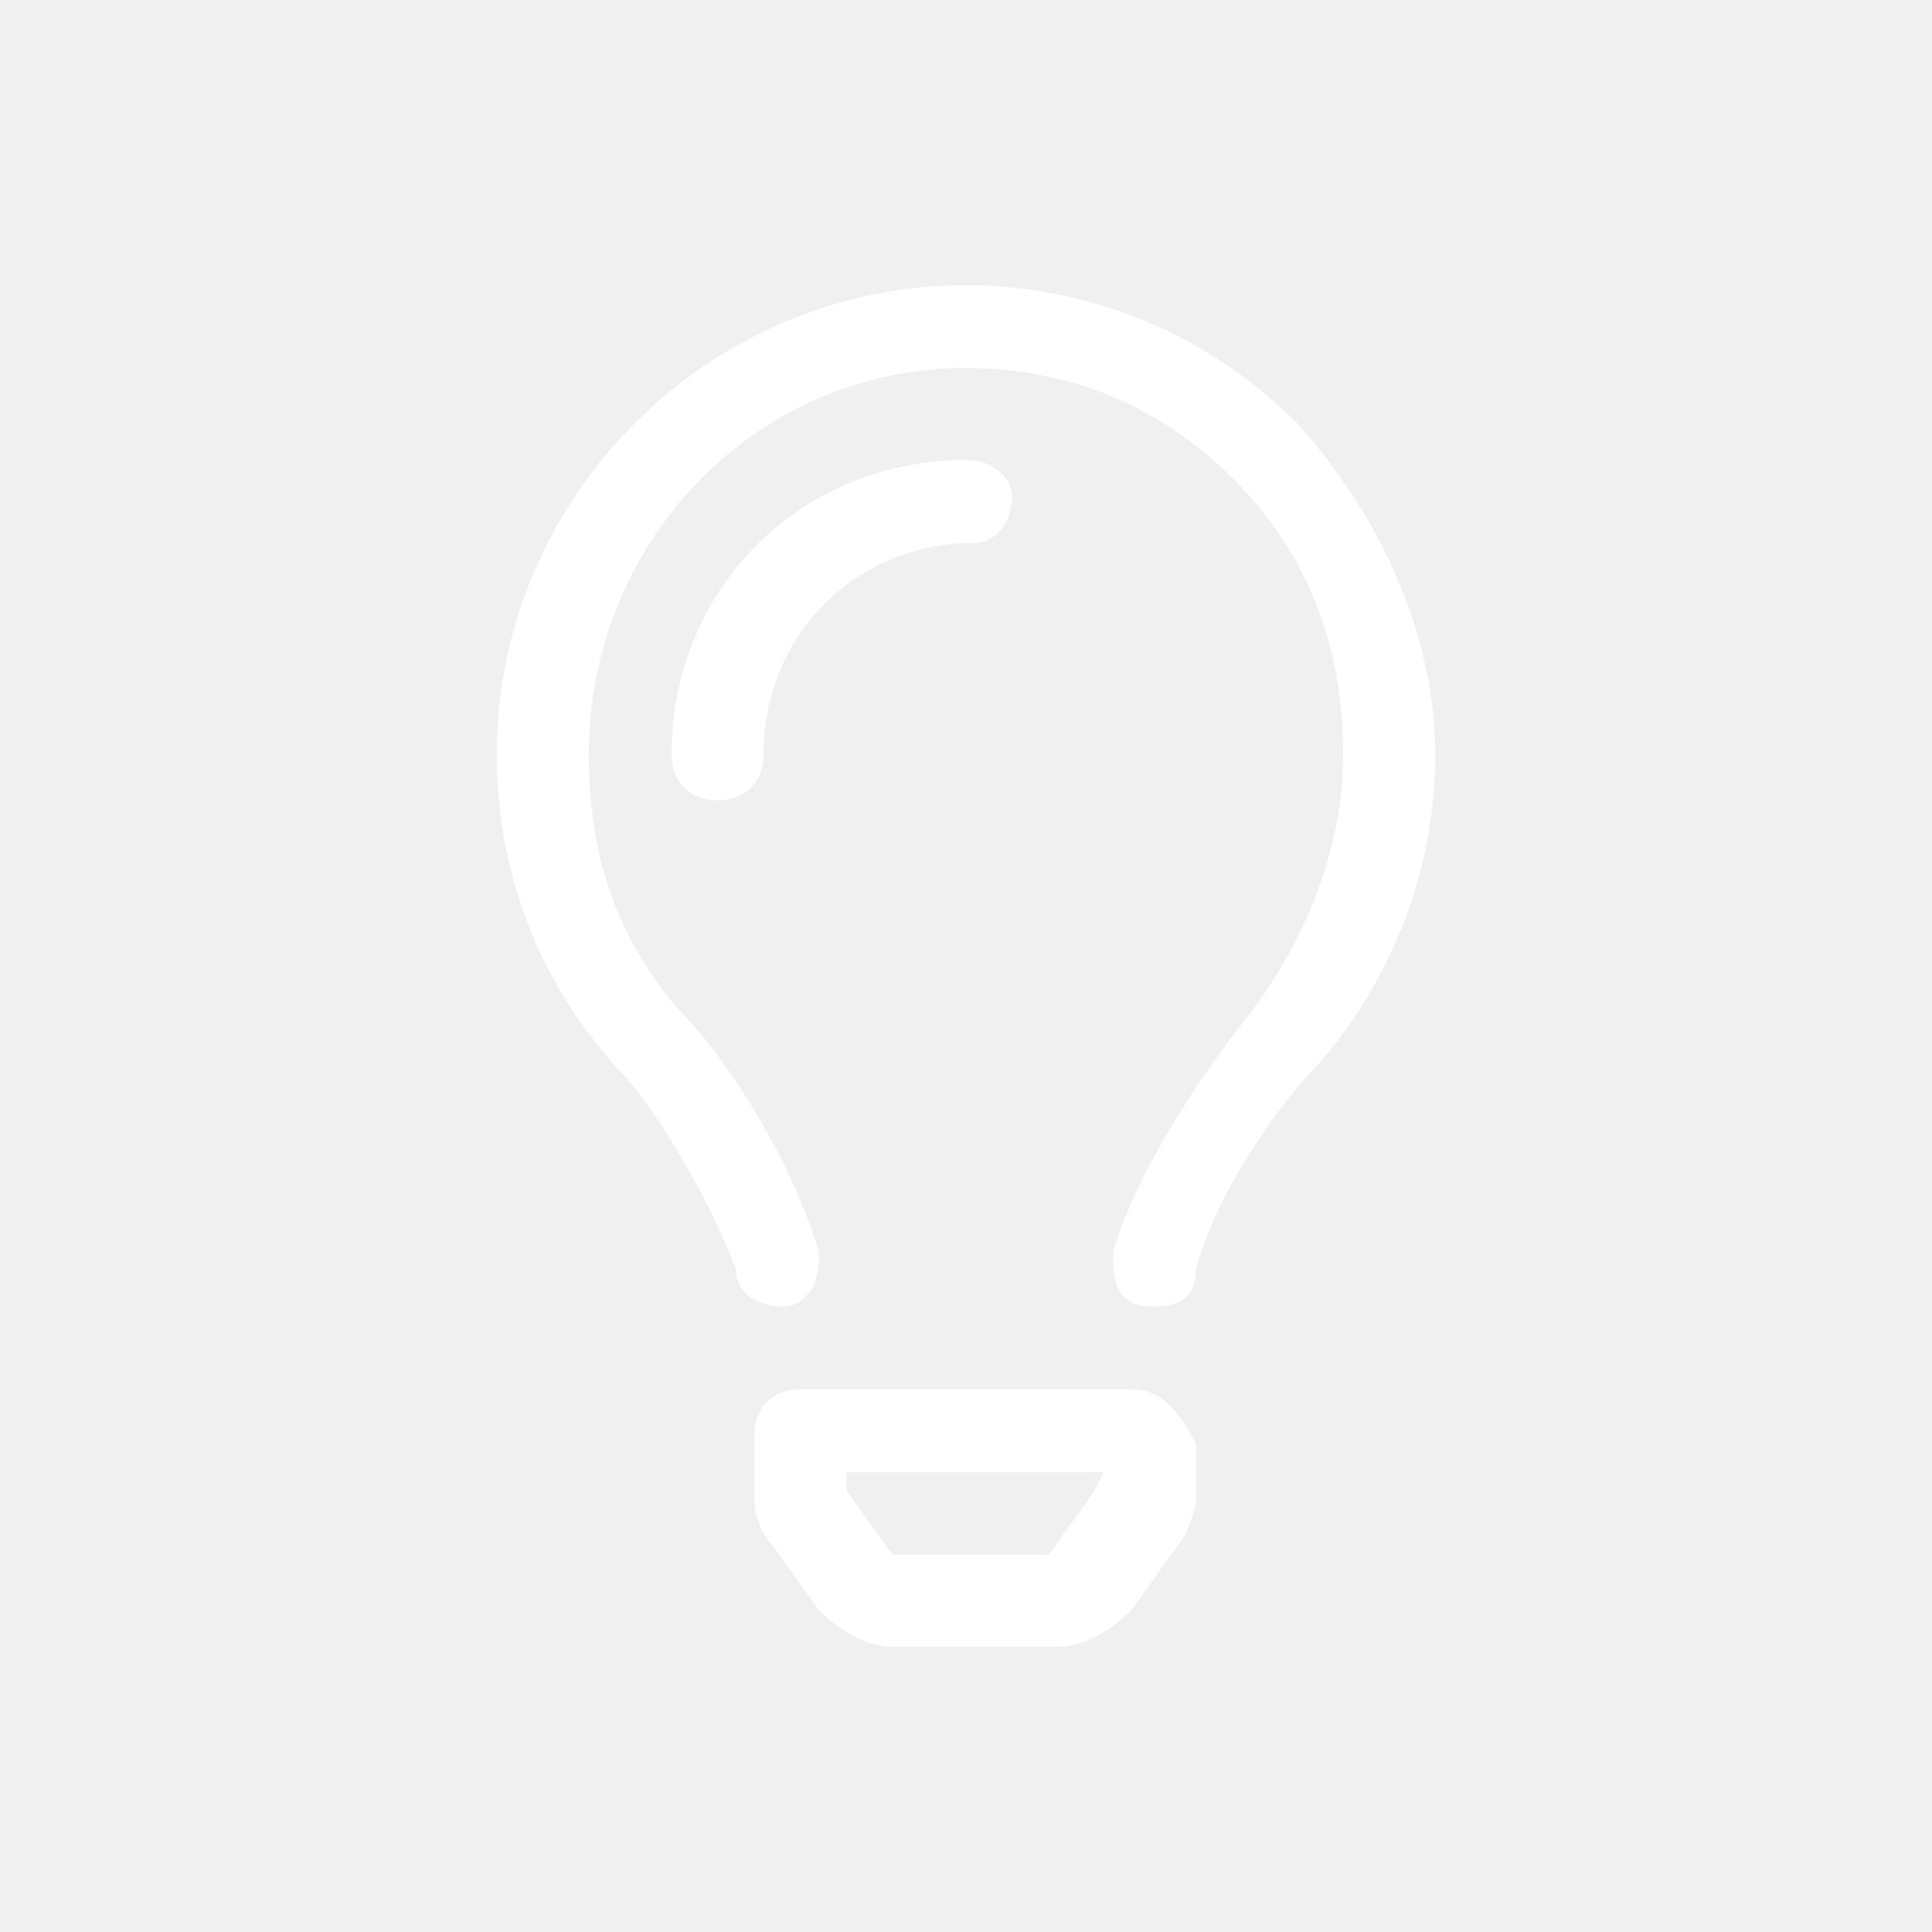
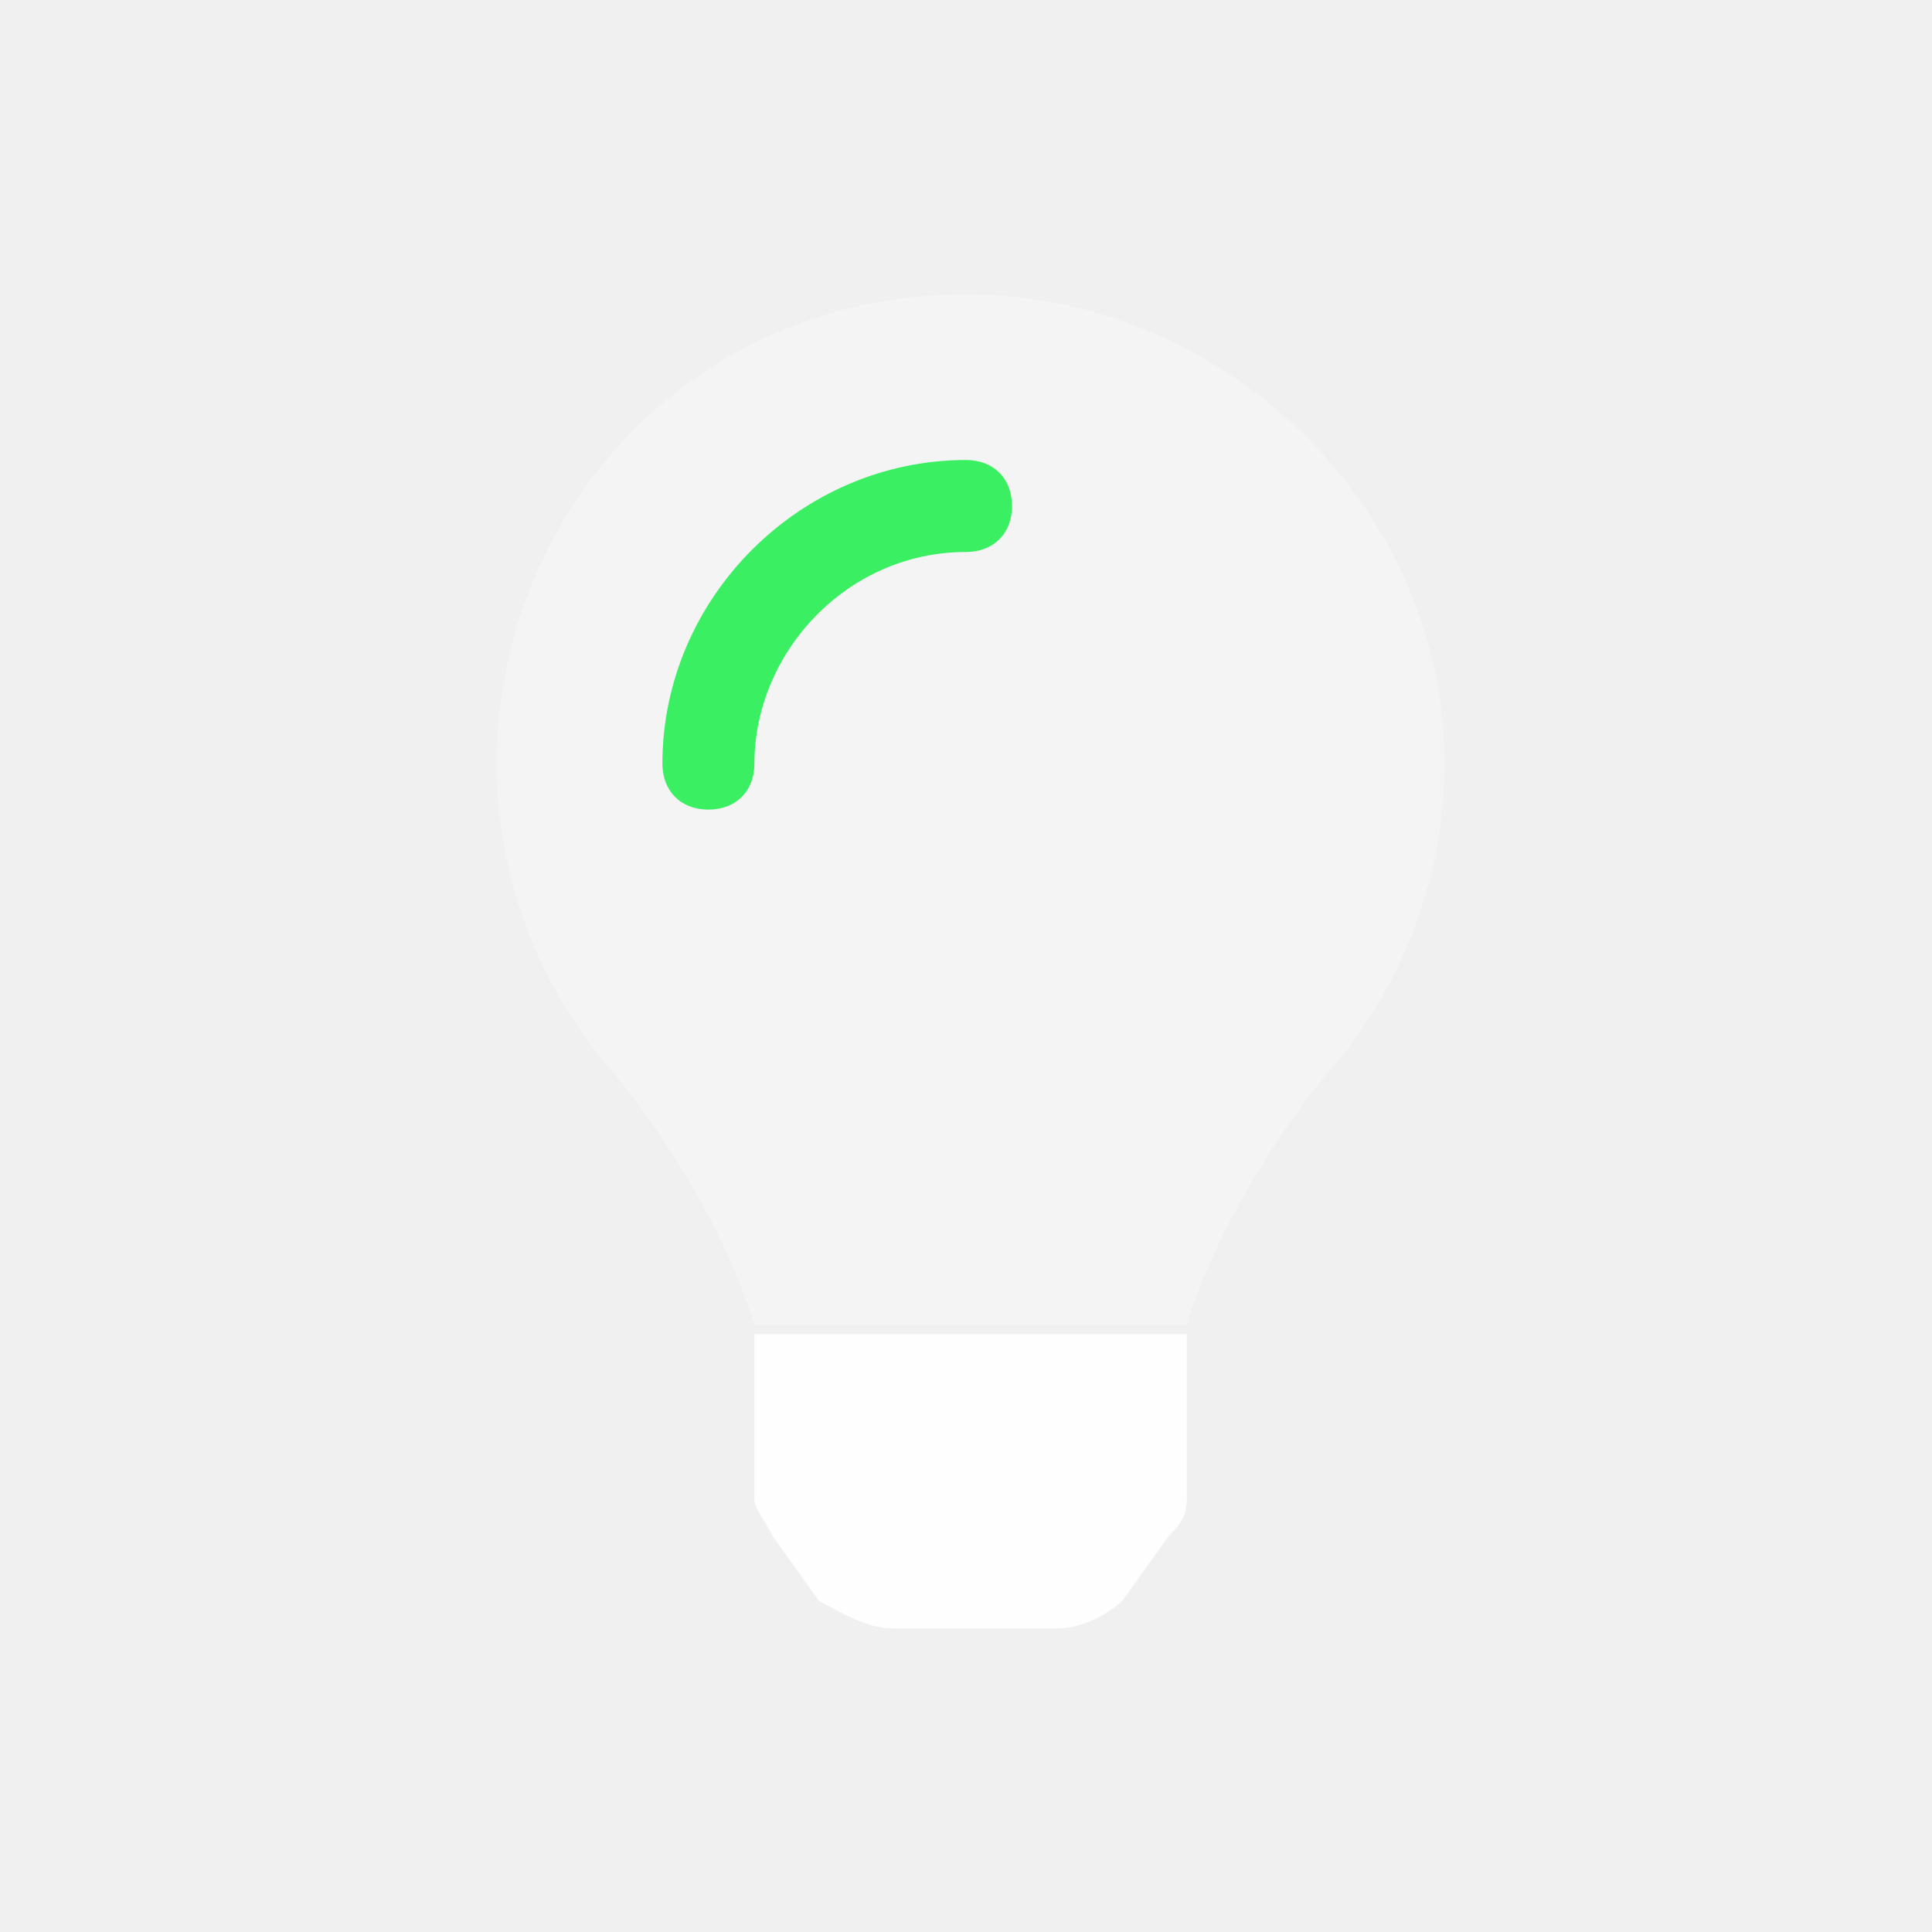
<svg xmlns="http://www.w3.org/2000/svg" version="1.1" id="Layer_1" x="0px" y="0px" viewBox="0 0 21 21" style="enable-background:new 0 0 21 21;" xml:space="preserve">
  <style type="text/css">
- 	.st0{fill:#FFFFFF;}
+ 	.st0{opacity:0.9;fill:#FFFFFF;}
+ 	.st1{opacity:0.3;fill:#FFFFFF;}
+ 	.st2{fill:#3AF062;}
</style>
-   <path class="st0" d="M12.3,15.1H8.7c-0.3,0-0.5,0.2-0.5,0.5l0,0.7c0,0.2,0.1,0.4,0.2,0.5l0.5,0.7c0.2,0.2,0.5,0.4,0.8,0.4h1.8  c0.3,0,0.6-0.2,0.8-0.4l0.5-0.7c0.1-0.1,0.2-0.4,0.2-0.5l0-0.6C12.8,15.3,12.6,15.1,12.3,15.1z M11.9,16.2l-0.5,0.7c0,0,0,0,0,0  l-1.7,0c0,0,0,0,0,0c0,0,0,0,0,0l-0.5-0.7l0-0.2h2.8L11.9,16.2C11.9,16.2,11.9,16.2,11.9,16.2C11.9,16.2,11.9,16.2,11.9,16.2z   M14.1,4.6c-1-1-2.3-1.5-3.6-1.5c-2.8,0-5.1,2.3-5.1,5.1c0,1.2,0.4,2.4,1.3,3.4c0.4,0.4,1,1.4,1.3,2.2c0,0.3,0.3,0.4,0.5,0.4  c0.3,0,0.4-0.3,0.4-0.5l0-0.1c-0.3-1-1-2.1-1.5-2.6c-0.7-0.8-1-1.7-1-2.8c0-2.3,1.8-4.2,4.1-4.2h0c1.1,0,2.1,0.4,2.9,1.2  c0.8,0.8,1.2,1.8,1.2,3c0,1-0.4,2-1,2.8c-0.4,0.5-1.2,1.6-1.5,2.6l0,0.1c0,0.3,0.1,0.5,0.4,0.5c0,0,0,0,0.1,0c0.2,0,0.4-0.1,0.4-0.4  c0.2-0.8,0.9-1.8,1.3-2.2c0.8-0.9,1.3-2.1,1.3-3.4C15.6,6.9,15,5.6,14.1,4.6z M11,5.4C11,5.2,10.8,5,10.5,5C8.7,5,7.3,6.4,7.3,8.2  c0,0.3,0.2,0.5,0.5,0.5c0.3,0,0.5-0.2,0.5-0.5c0-1.3,1-2.3,2.3-2.3C10.8,5.9,11,5.7,11,5.4z" />
+   <path class="st0" d="M12.9,14.5v1.8c0,0.2-0.1,0.3-0.2,0.4l-0.5,0.7c-0.1,0.1-0.4,0.3-0.7,0.3H9.7c-0.3,0-0.6-0.2-0.8-0.3l-0.5-0.7  c-0.1-0.2-0.2-0.3-0.2-0.4v-1.8L12.9,14.5L12.9,14.5z" />
+   <path class="st1" d="M10.5,3.2c-3,0-5.1,2.4-5.1,5.1c0,1.3,0.5,2.5,1.3,3.4c0.5,0.6,1.2,1.7,1.5,2.7l0,0h4.7l0,0  c0.3-1,1-2.1,1.5-2.7c0.8-0.9,1.3-2.1,1.3-3.4C15.7,5.5,13.3,3.2,10.5,3.2z" />
+   <path class="st2" d="M10.5,6C9.2,6,8.2,7.1,8.2,8.3c0,0.3-0.2,0.5-0.5,0.5S7.2,8.6,7.2,8.3C7.2,6.5,8.7,5,10.5,5  C10.8,5,11,5.2,11,5.5C11,5.8,10.8,6,10.5,6z" />
</svg>
